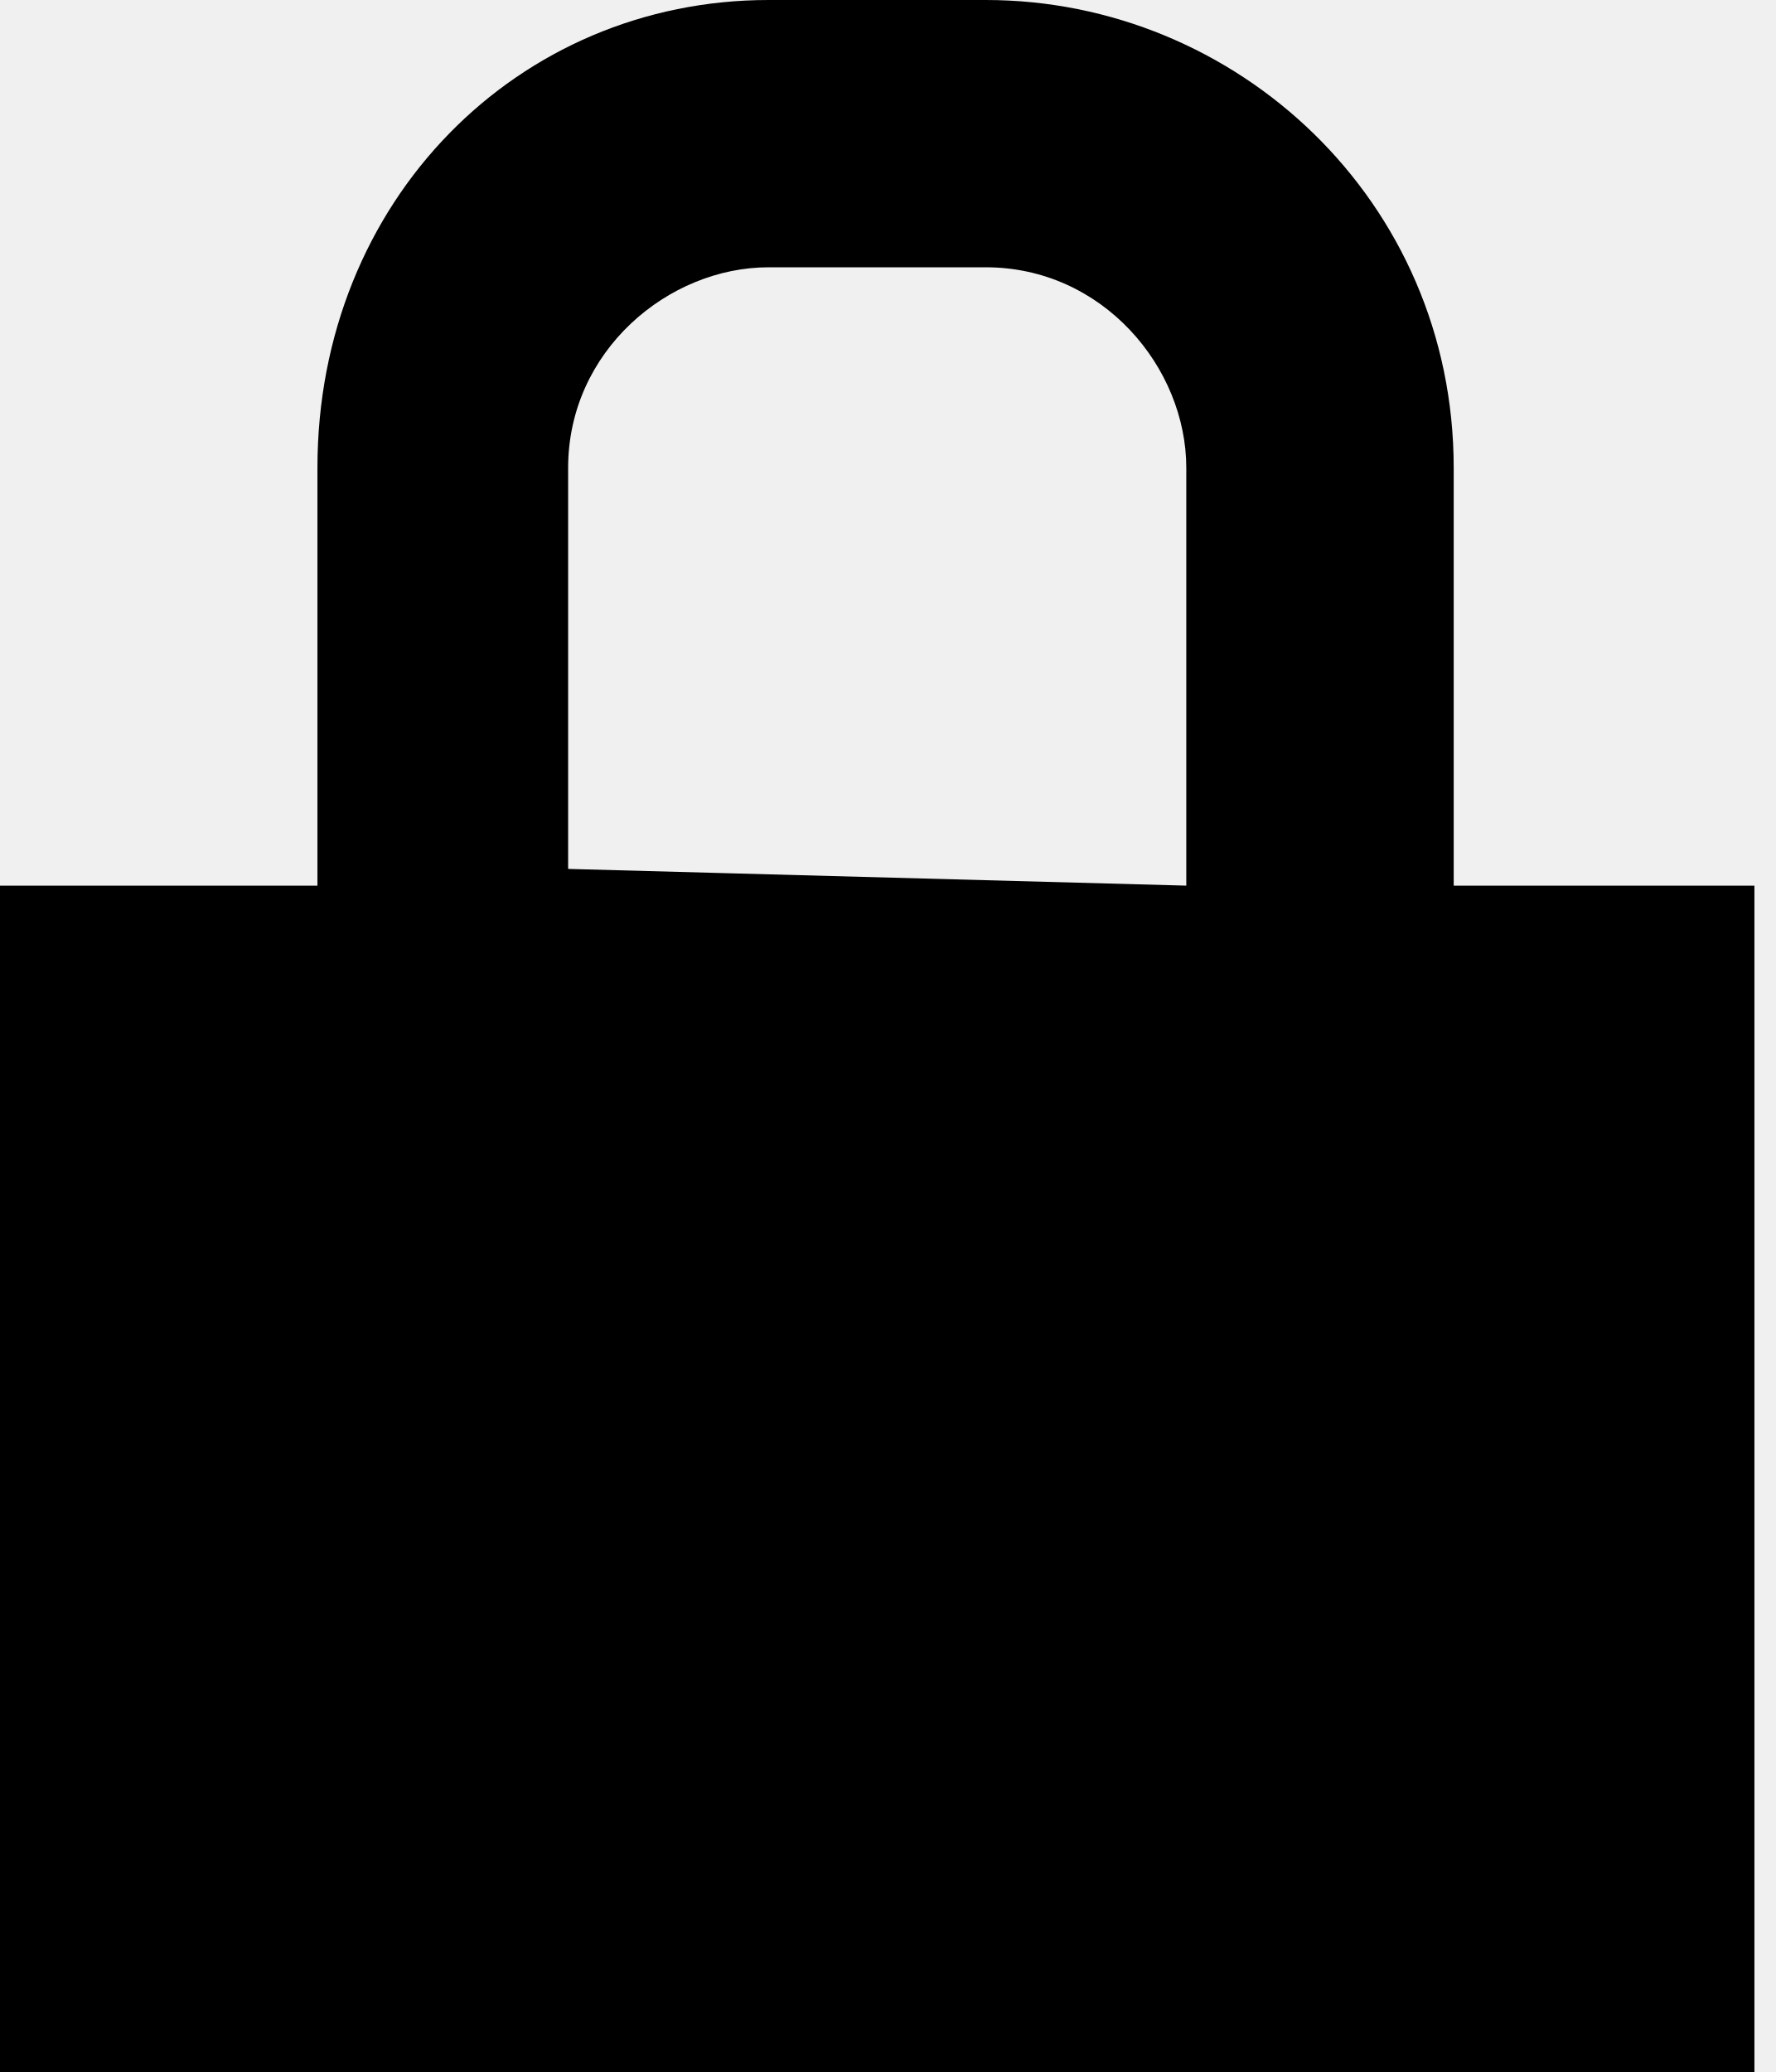
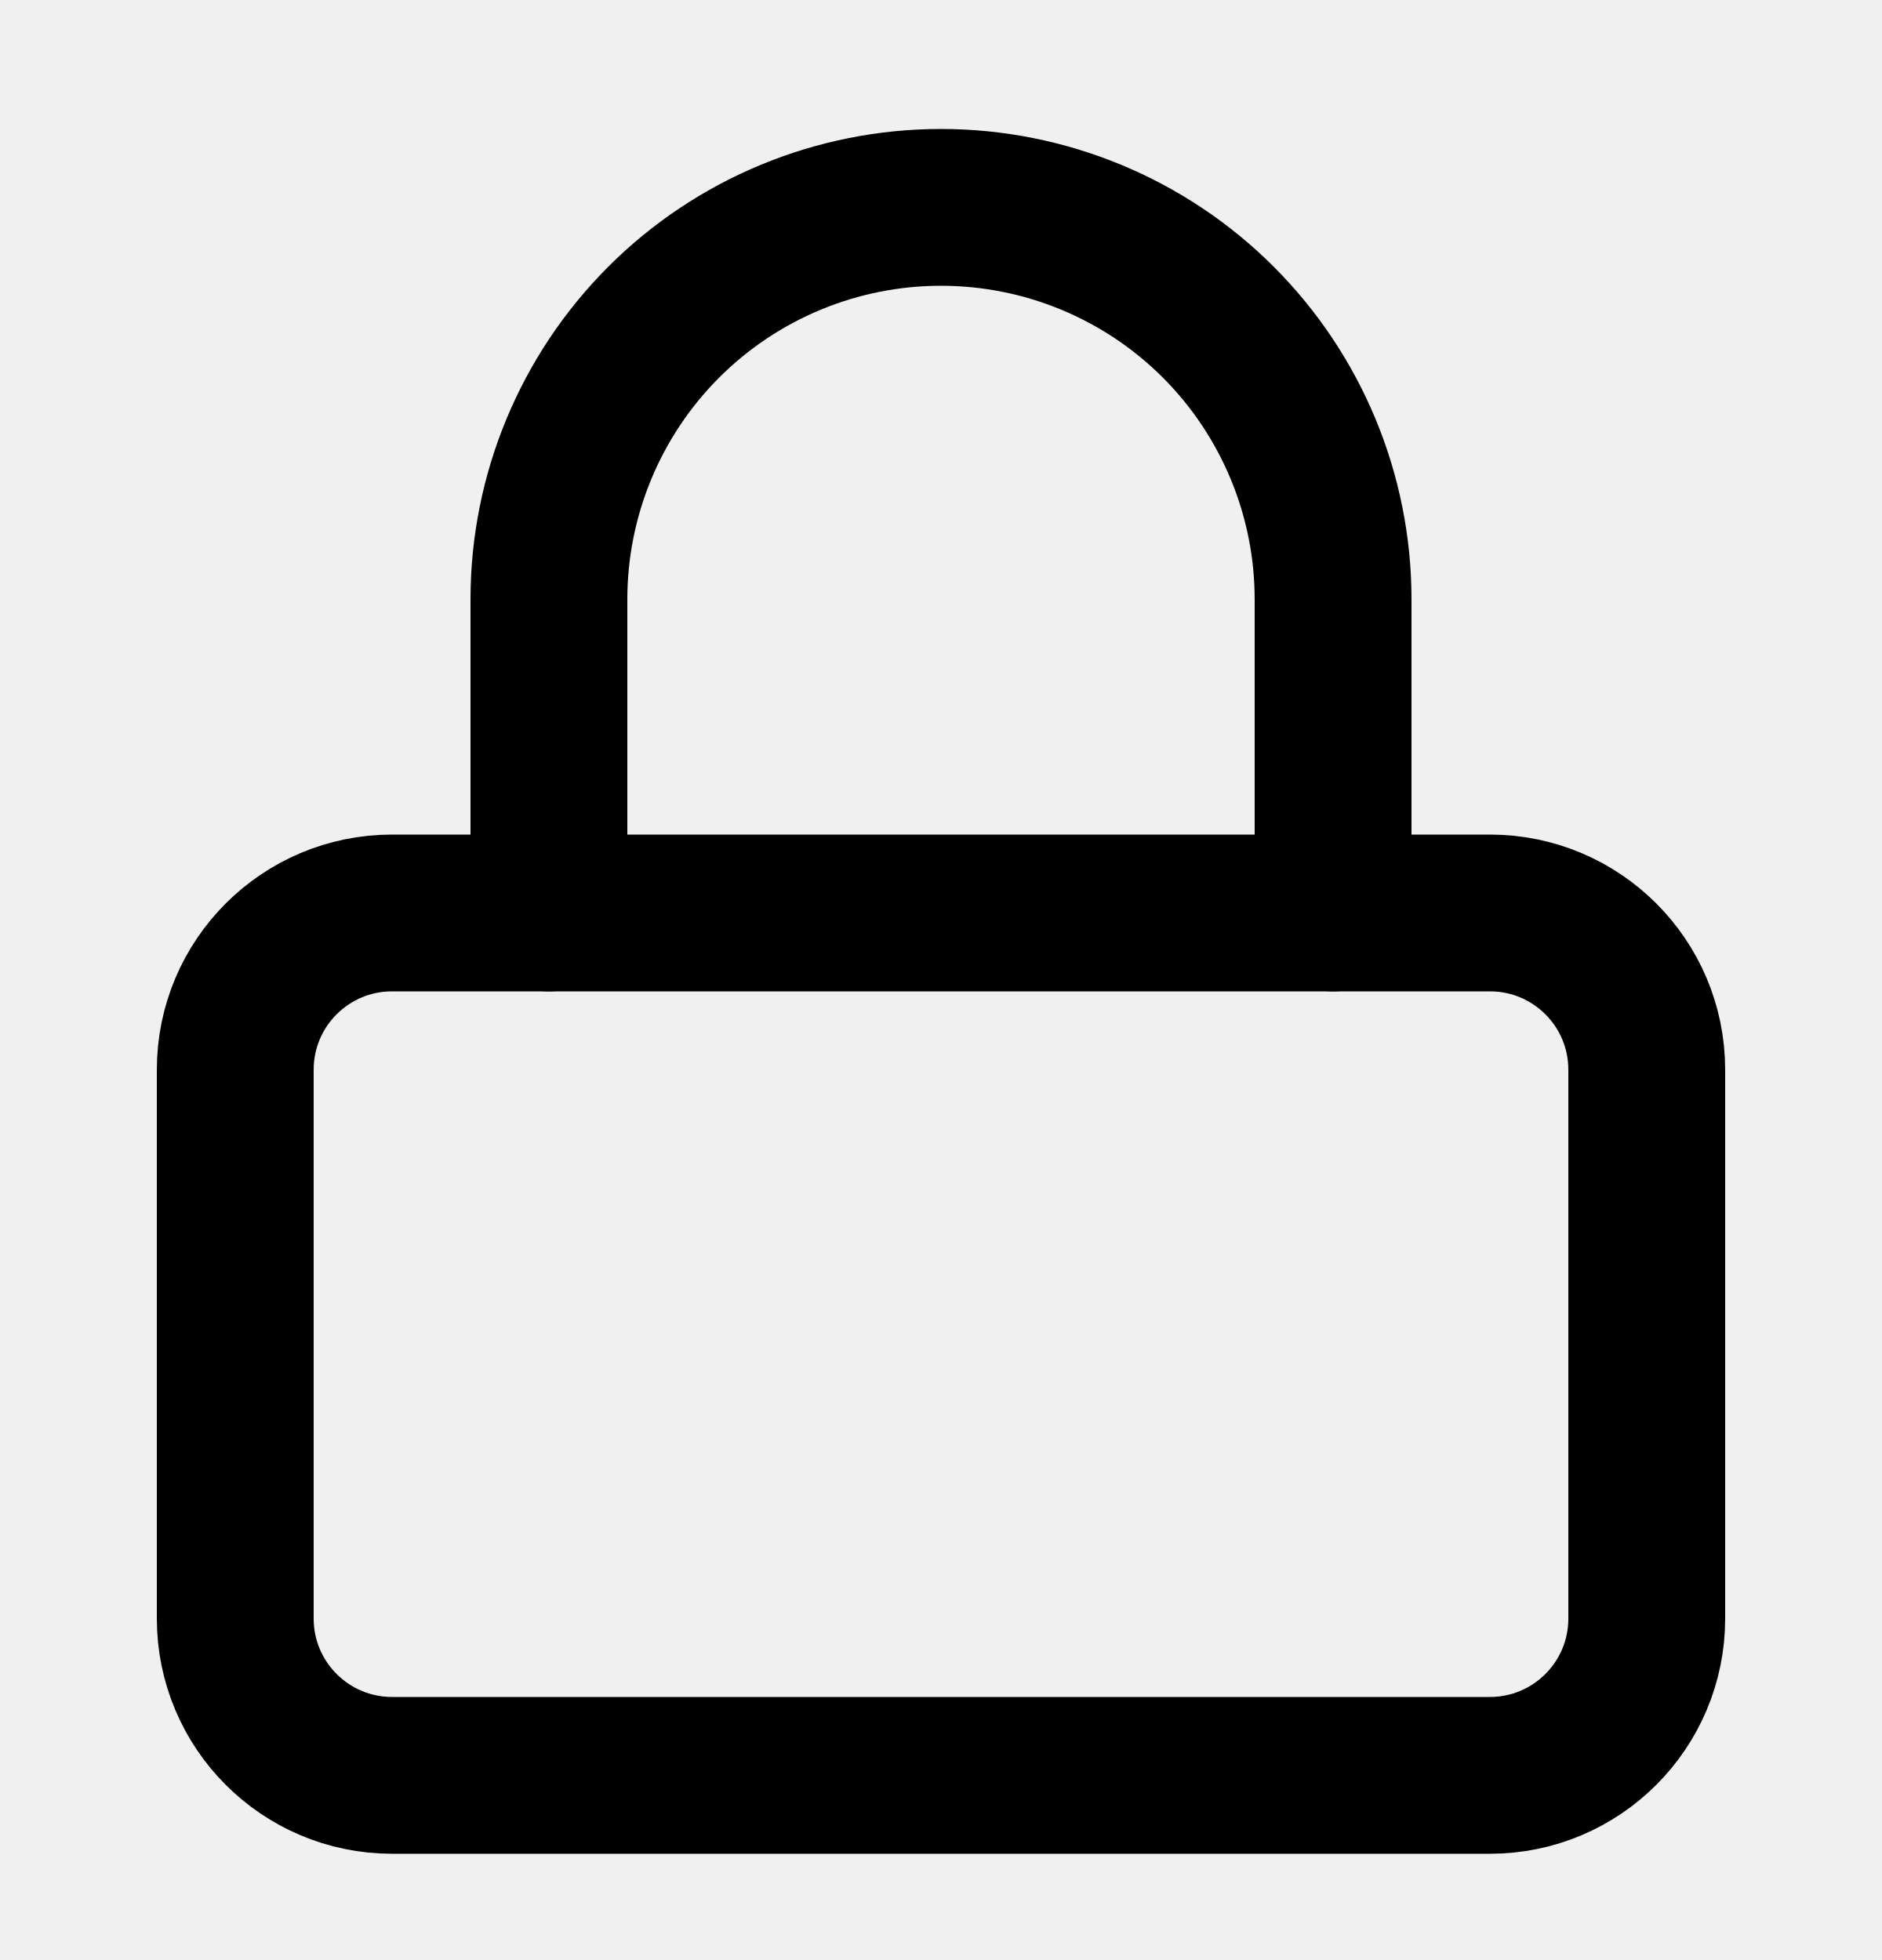
- <svg xmlns="http://www.w3.org/2000/svg" width="12" height="14" viewBox="0 0 12 14" fill="none">
-   <g clip-path="url(#clip0_352_6847)">
-     <path d="M9.823 5.984C9.823 5.871 9.823 5.871 9.823 5.984V3.161C9.823 1.355 8.355 0 6.661 0H5.194C3.5 0 2.145 1.355 2.145 3.161V5.871C2.145 5.871 2.145 5.871 2.145 5.984H0V14H11.855V5.984H9.823ZM3.839 5.871V3.161C3.839 2.371 4.516 1.806 5.194 1.806H6.661C7.452 1.806 8.016 2.484 8.016 3.161V5.871C8.016 5.871 8.016 5.871 8.016 5.984L3.839 5.871Z" fill="black" />
-   </g>
-   <defs>
-     <clipPath id="clip0_352_6847">
-       <rect width="11.855" height="14" fill="white" />
-     </clipPath>
-   </defs>
+ <svg xmlns="http://www.w3.org/2000/svg" width="24" height="25" viewBox="0 0 24 25" fill="none">
+   <path d="M19 11.645H5C3.895 11.645 3 12.54 3 13.645V20.645C3 21.749 3.895 22.645 5 22.645H19C20.105 22.645 21 21.749 21 20.645V13.645C21 12.54 20.105 11.645 19 11.645Z" stroke="black" stroke-width="2" stroke-linecap="round" stroke-linejoin="round" />
+   <path d="M7 11.645V7.645C7 6.318 7.527 5.047 8.464 4.109C9.402 3.171 10.674 2.645 12 2.645C13.326 2.645 14.598 3.171 15.536 4.109C16.473 5.047 17 6.318 17 7.645V11.645" stroke="black" stroke-width="2" stroke-linecap="round" stroke-linejoin="round" />
</svg>
